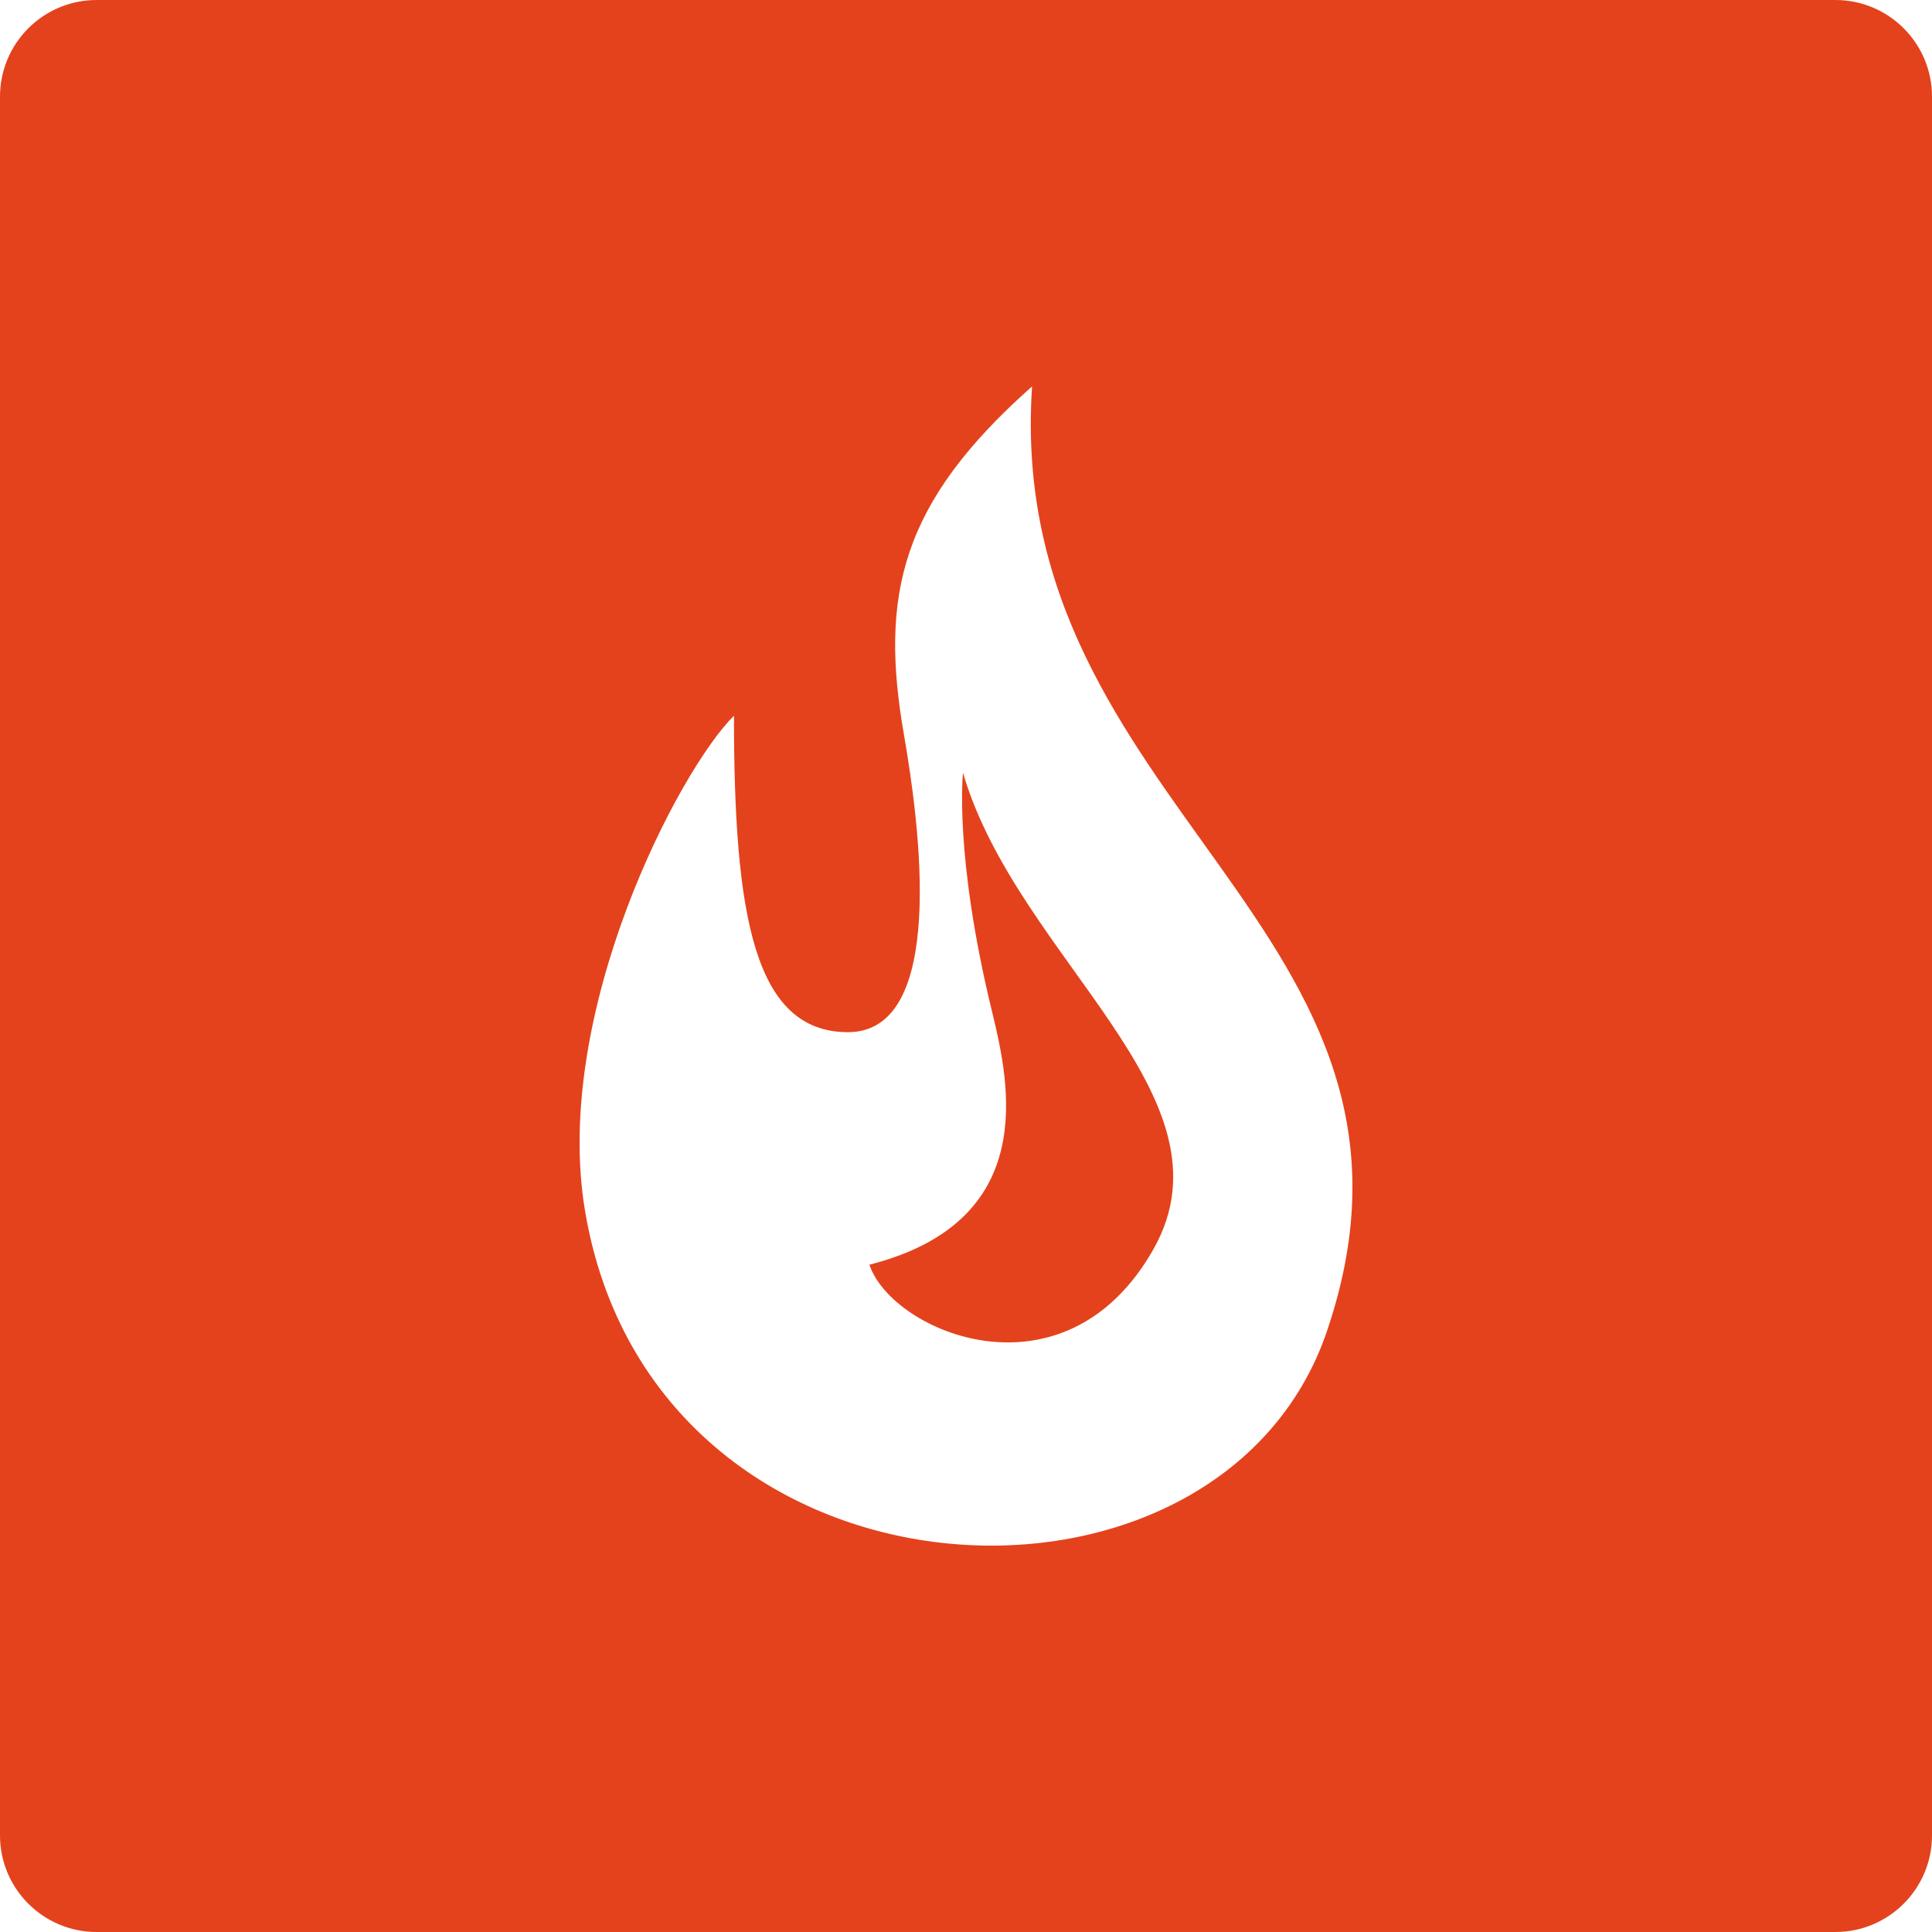
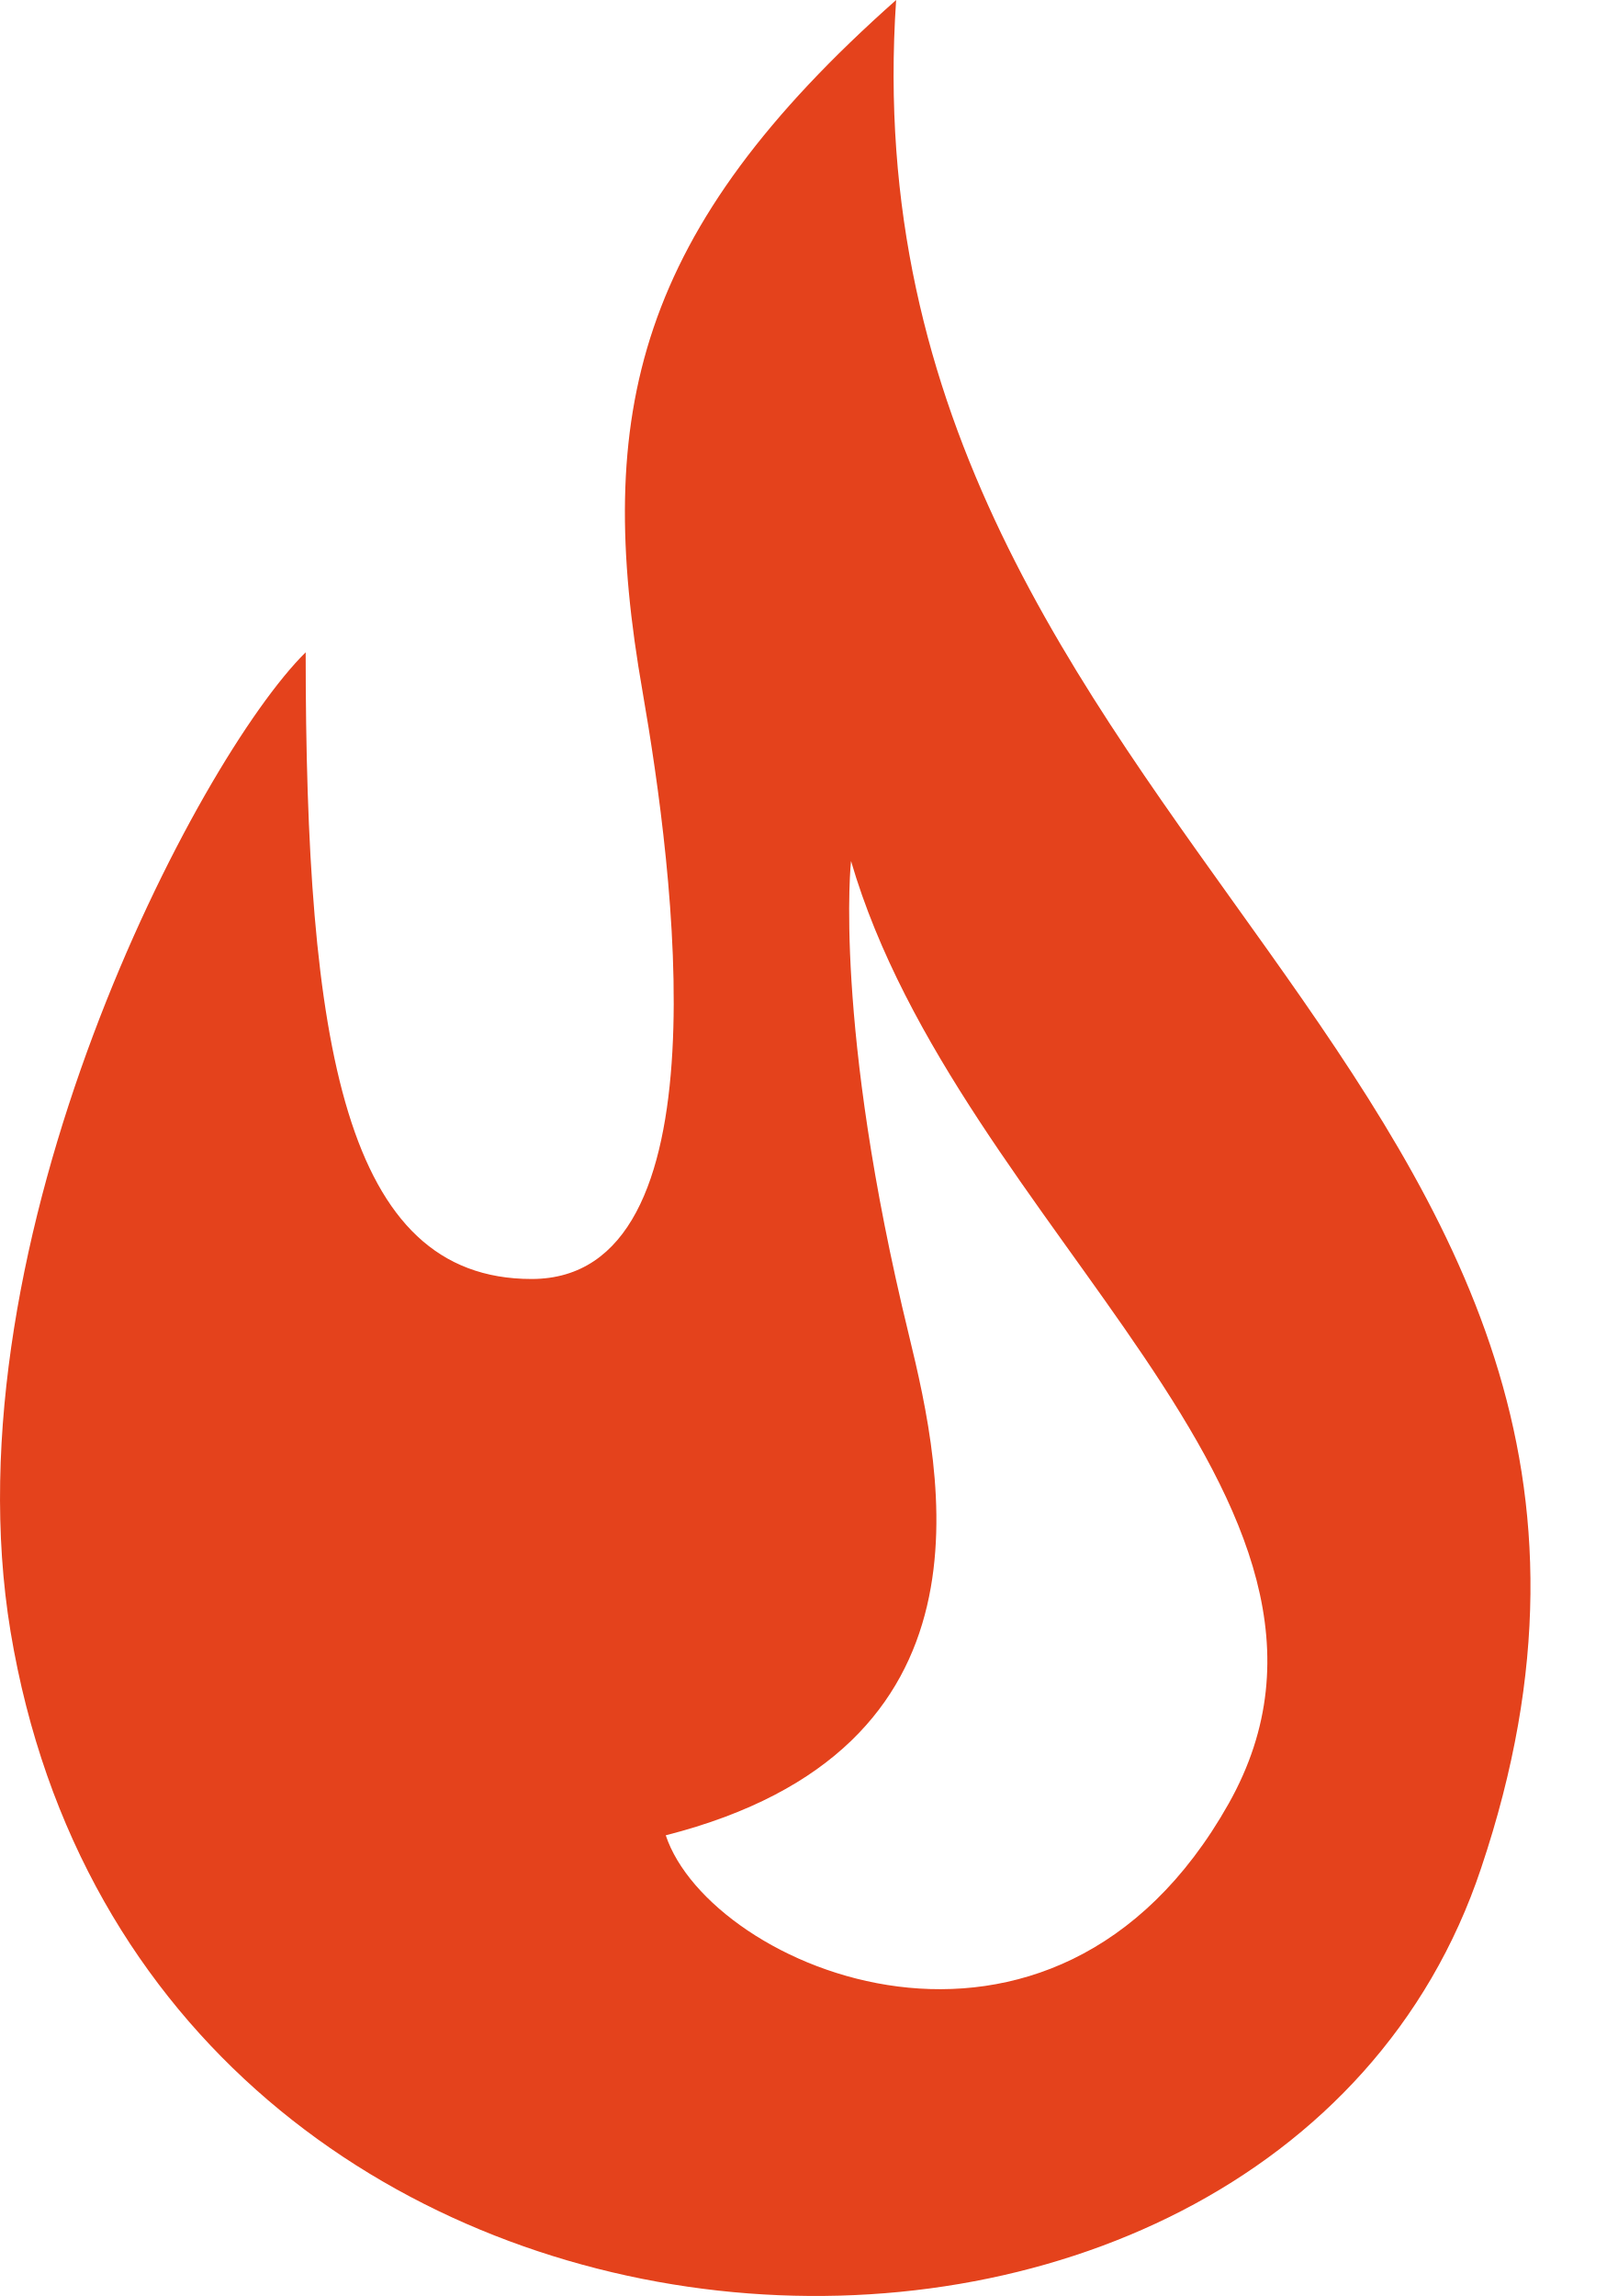
- <svg xmlns="http://www.w3.org/2000/svg" width="20px" height="20px" viewBox="0 0 20 20" version="1.1">
-   <g id="LR-Sidebar" stroke="none" stroke-width="1" fill="none" fill-rule="evenodd">
-     <g id="Feed-LeftNavigation-States" transform="translate(-196, -109)" fill="#E4421C" fill-rule="nonzero">
-       <g id="LeftNavigation" transform="translate(190, 50)">
+ <svg xmlns="http://www.w3.org/2000/svg" width="14px" height="20px" viewBox="0 0 14 20" version="1.1">
+   <defs />
+   <g id="Page-1" stroke="none" stroke-width="1" fill="none" fill-rule="evenodd">
+     <g id="Feed---Qn" transform="translate(-199, -122)" fill="#E4421C" fill-rule="nonzero">
+       <g id="LeftNavigation" transform="translate(190, 66)">
        <g id="FeedGrp">
-           <g id="Channel02" transform="translate(0, 53)">
-             <g id="PopularIcon" transform="translate(6, 6)">
-               <g id="Shape">
-                 <path d="M19,0 C19.552,-1.01453063e-16 20,0.448 20,1 L20,19 C20,19.552 19.552,20 19,20 L1,20 C0.448,20 9.09562337e-13,19.552 9.09494702e-13,19 L9.09494702e-13,1 C9.09427066e-13,0.448 0.448,1.01453063e-16 1,0 L19,0 Z M10.684,4 C9.326,5.204 9.102,6.157 9.36,7.619 C9.519,8.539 9.807,10.685 8.778,10.685 C7.799,10.685 7.598,9.456 7.598,7.409 C7.032,7.967 5.716,10.478 6.055,12.528 C6.762,16.78 12.646,17.048 13.742,13.764 C15.141,9.606 10.388,8.381 10.684,4 Z M9.969,8 C10.53,9.924 12.832,11.344 11.943,12.927 C11.024,14.558 9.231,13.789 9,13.092 C10.767,12.642 10.452,11.219 10.27,10.474 C9.874,8.851 9.969,8 9.969,8 Z" />
-               </g>
+           <g id="Popular" transform="translate(0, 50)">
+             <g id="PopularIcon" transform="translate(9, 6)">
+               <path d="M12.903,16.274 C11.077,21.746 1.271,21.299 0.092,14.213 C-0.474,10.797 1.721,6.612 2.663,5.682 C2.663,9.094 2.998,11.141 4.631,11.141 C6.345,11.141 5.865,7.565 5.599,6.031 C5.171,3.595 5.544,2.007 7.807,0 C7.314,7.301 15.234,9.344 12.903,16.274 Z M7.917,11.624 C8.219,12.866 8.744,15.237 5.8,15.987 C6.185,17.148 9.173,18.43 10.704,15.711 C12.187,13.074 8.351,10.707 7.414,7.5 C7.414,7.5 7.257,8.918 7.917,11.624 Z" id="Shape" />
            </g>
          </g>
        </g>
      </g>
    </g>
  </g>
</svg>
